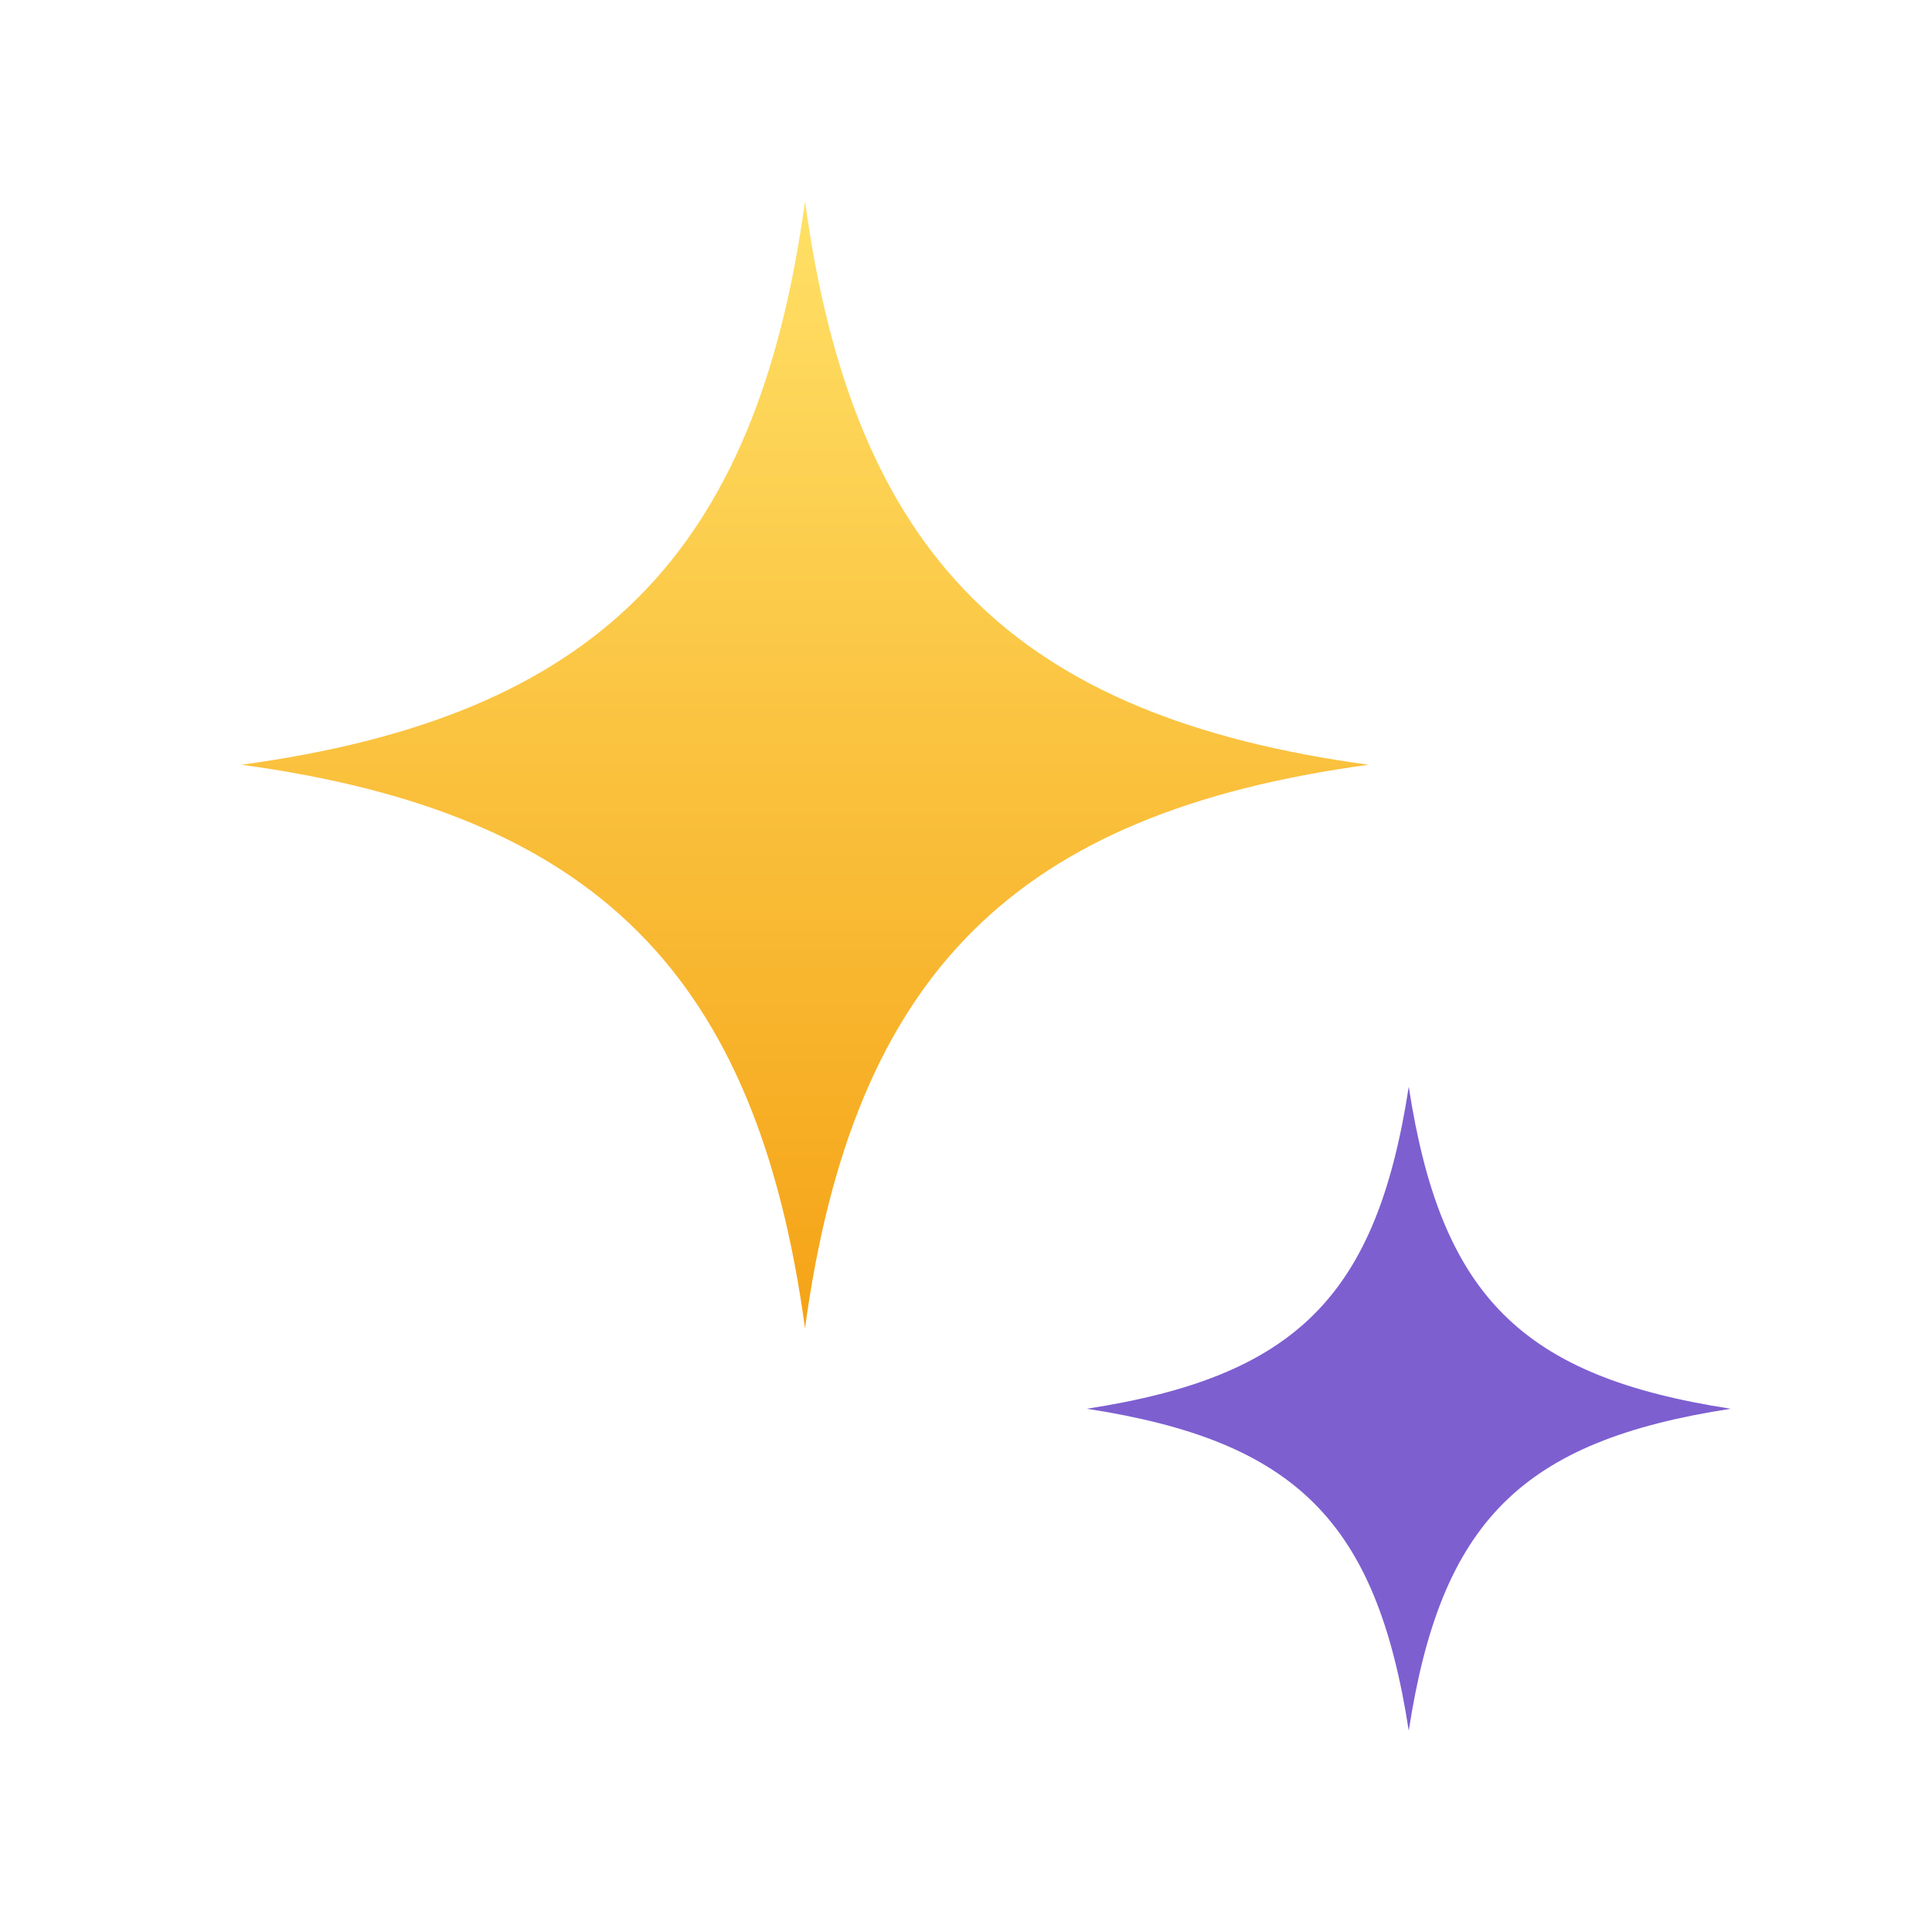
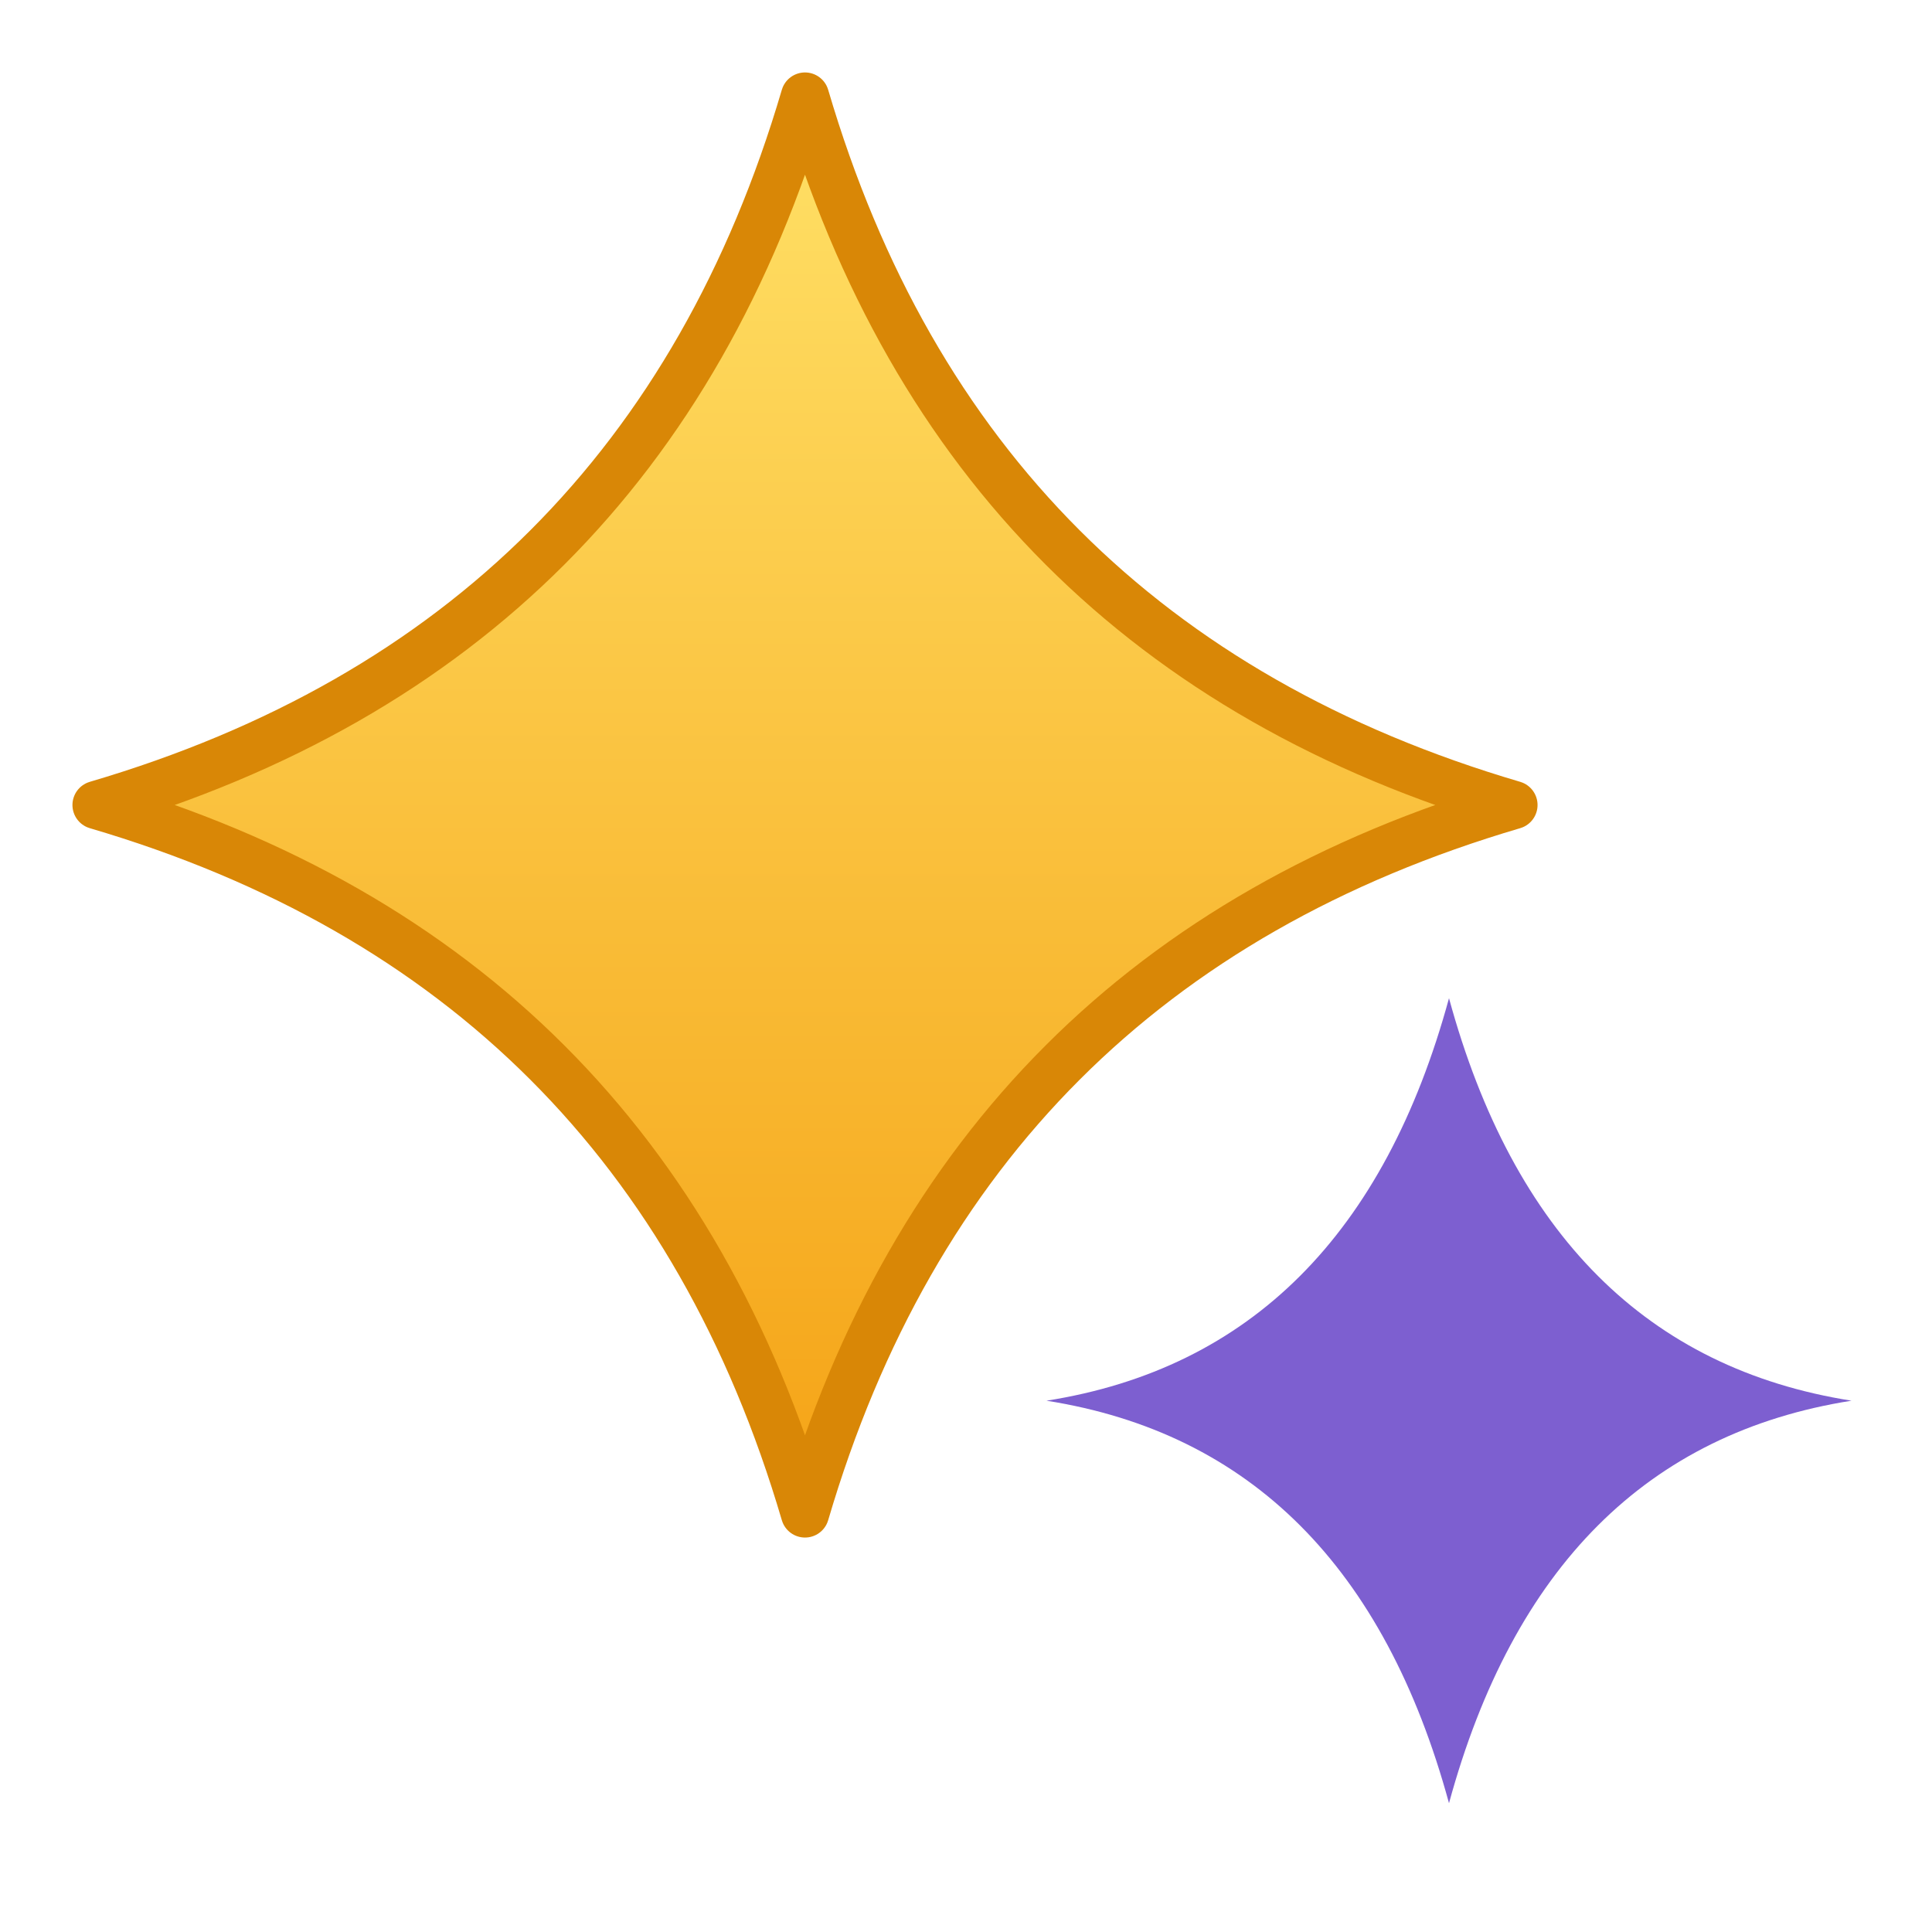
<svg xmlns="http://www.w3.org/2000/svg" width="24" height="24" viewBox="0 0 24 24">
  <defs>
    <linearGradient id="enhance-a" x1="0" y1="0" x2="0" y2="1">
      <stop offset="0" stop-color="#ffe066" />
      <stop offset="1" stop-color="#f5a316" />
    </linearGradient>
  </defs>
-   <path d="M10 2.5c.6 4.4 2.6 6.4 7 7-4.4.6-6.4 2.6-7 7-.6-4.4-2.6-6.4-7-7 4.4-.6 6.4-2.6 7-7z" fill="url(#enhance-a)" />
-   <path d="M17.5 13.5c.4 2.6 1.4 3.6 4 4-2.6.4-3.6 1.4-4 4-.4-2.6-1.4-3.6-4-4 2.6-.4 3.6-1.4 4-4z" fill="#7d5fd0" />
+   <path d="M10 1.2Q12 8 18.8 10 12 12 10 18.8 8 12 1.2 10 8 8 10 1.2z" fill="url(#enhance-a)" stroke="#d98706" stroke-width=".6" stroke-linejoin="round" />
+   <path d="M18 12.4Q19.2 16.8 23 17.4 19.2 18 18 22.4 16.8 18 13 17.4 16.8 16.8 18 12.4z" fill="#7d5fd0" />
</svg>
